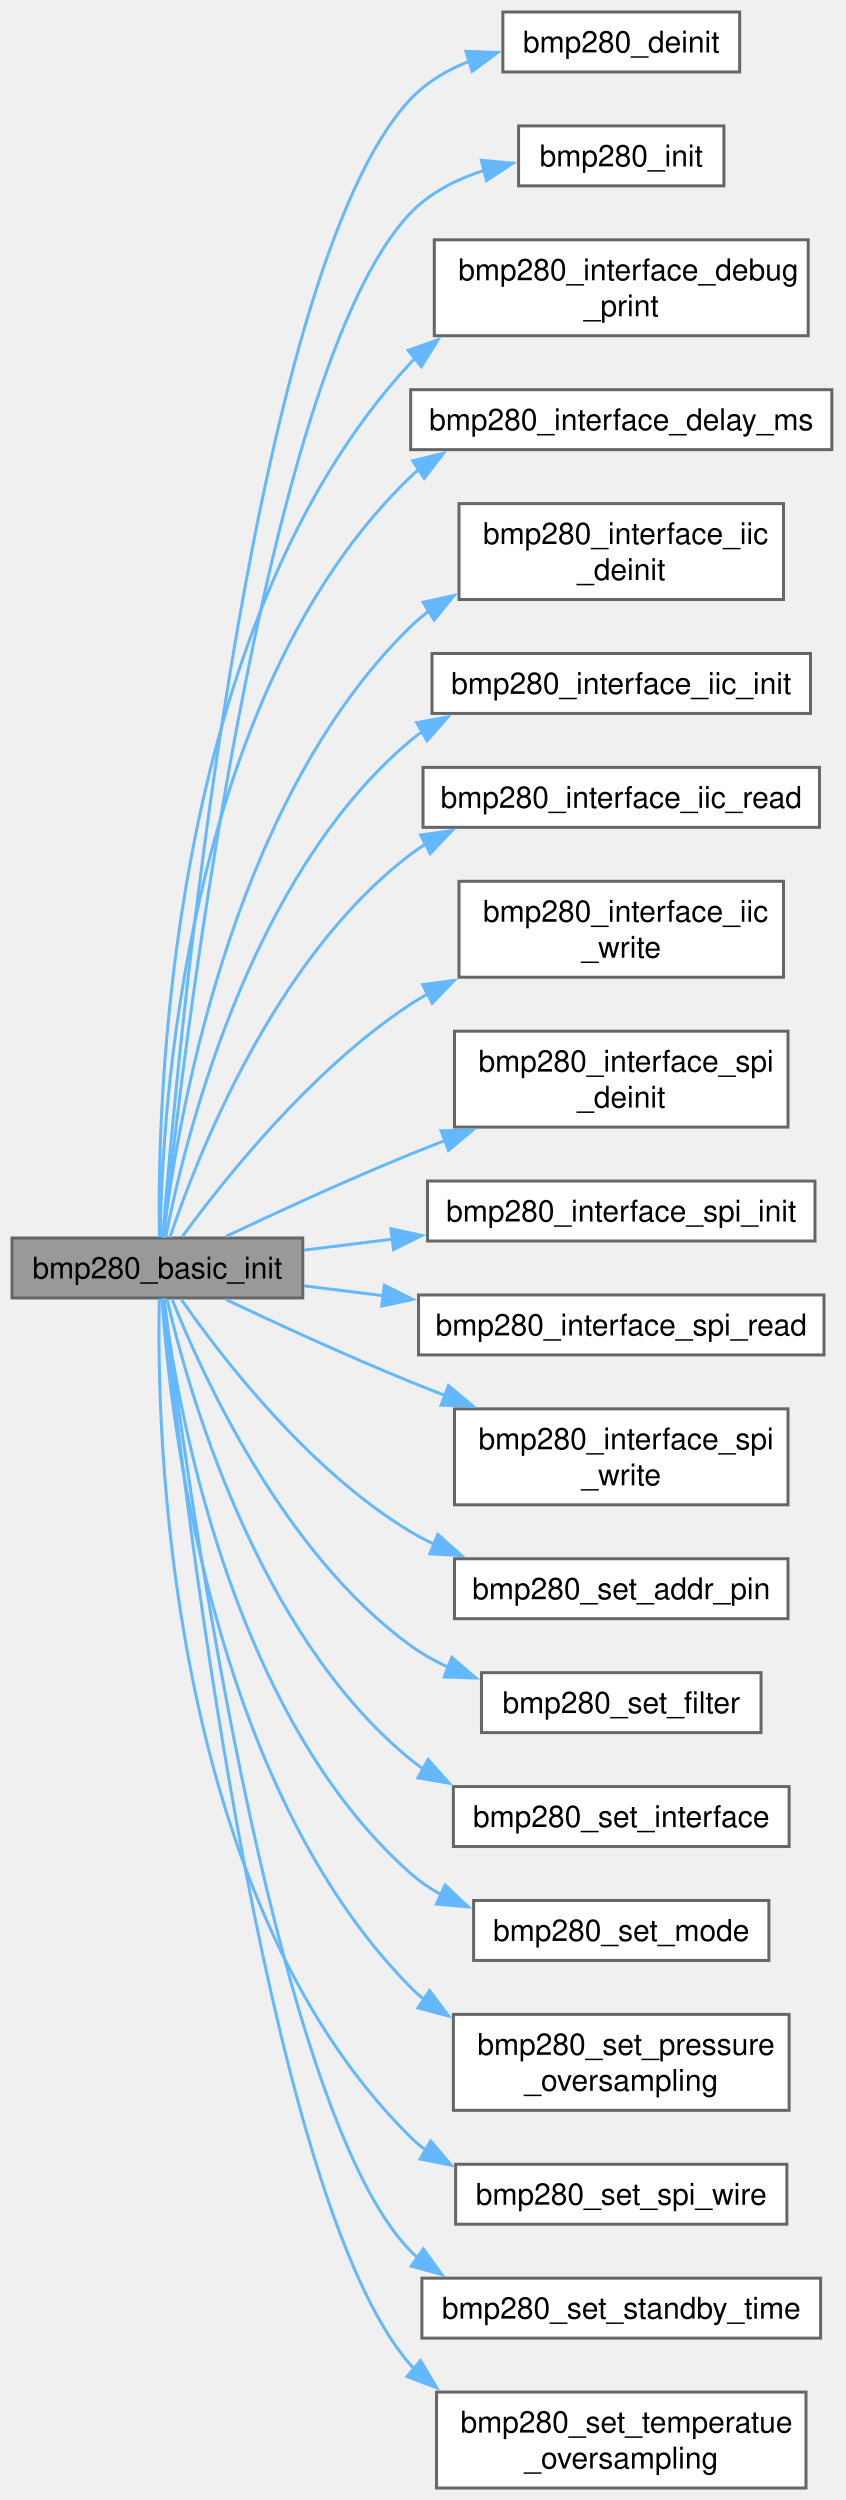
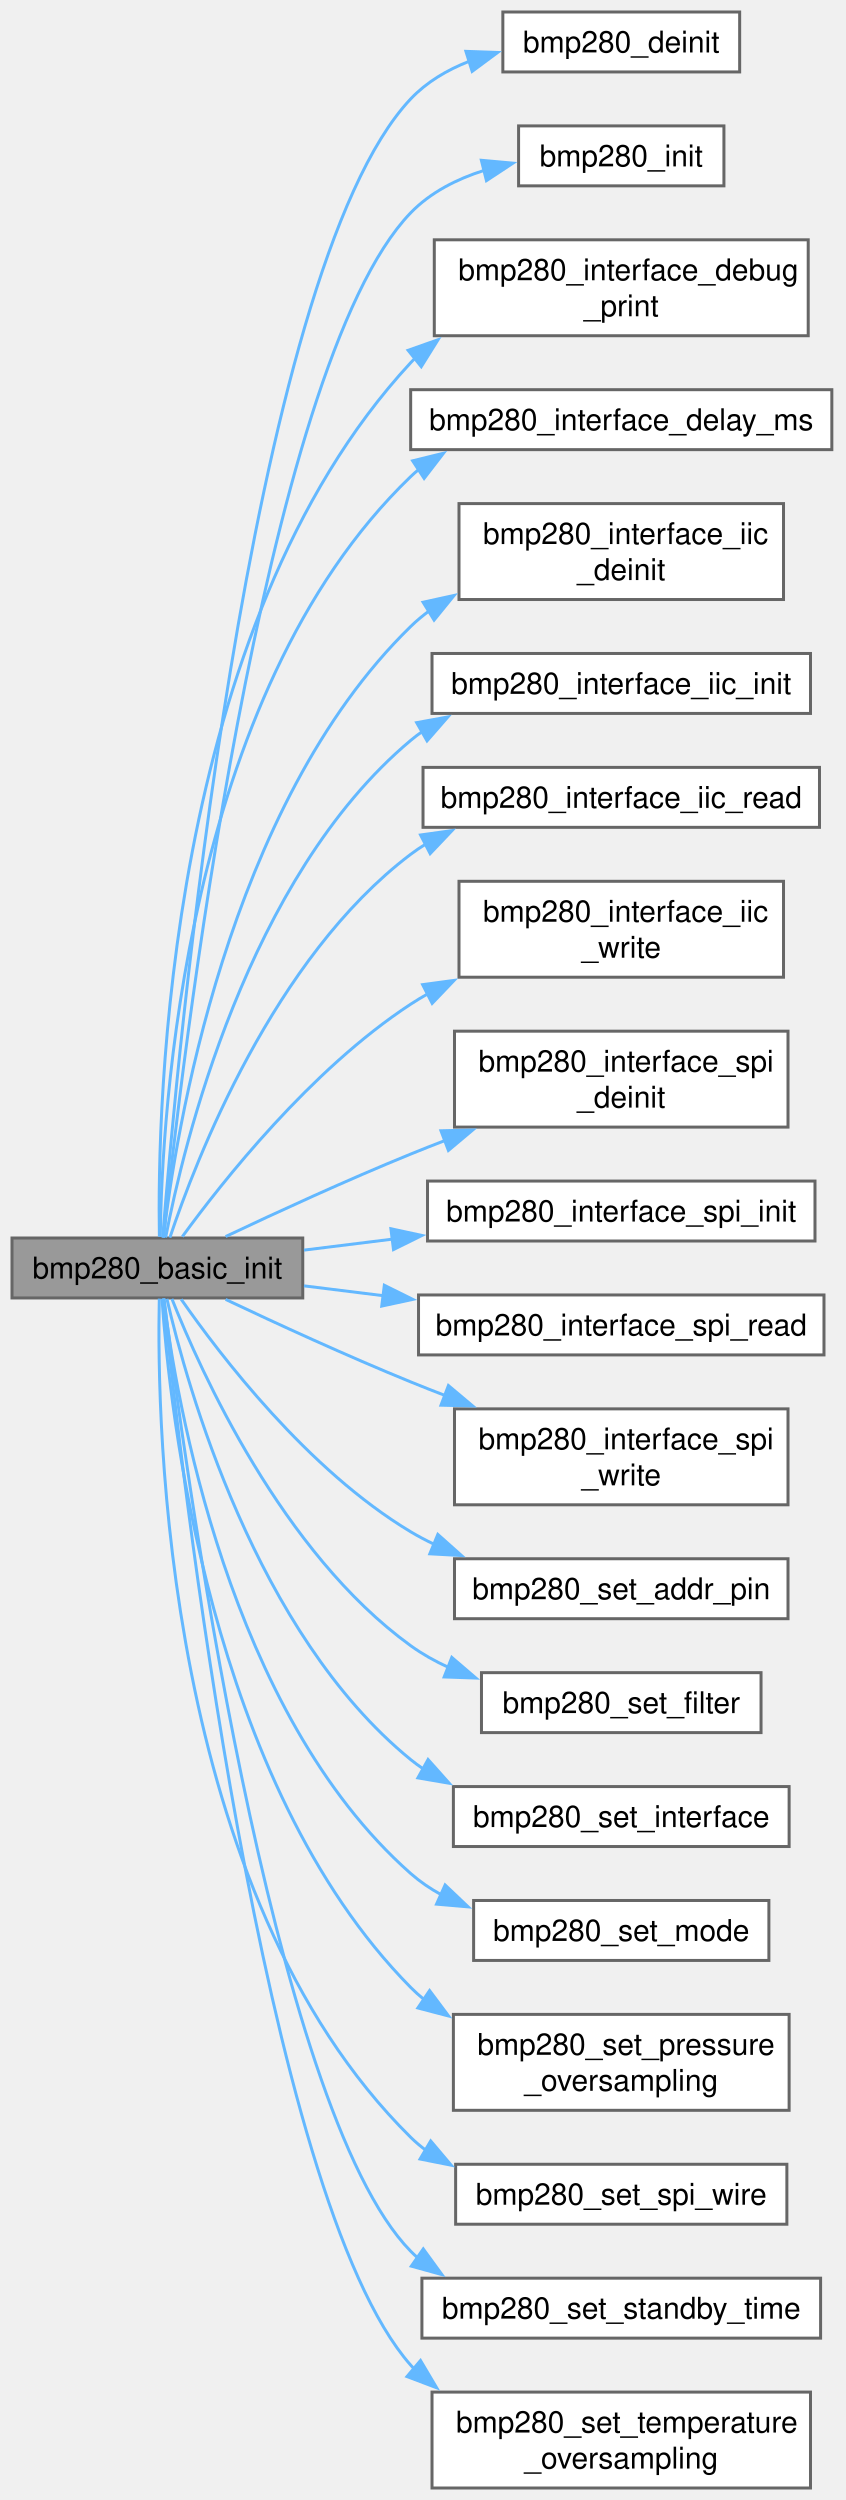
<svg xmlns="http://www.w3.org/2000/svg" xmlns:xlink="http://www.w3.org/1999/xlink" width="282pt" height="834pt" viewBox="0.00 0.00 282.00 834.00">
  <g id="graph0" class="graph" transform="scale(1 1) rotate(0) translate(4 830)">
    <g id="Node000001" class="node">
      <g id="a_Node000001">
        <a xlink:title="basic example init">
          <polygon fill="#999999" stroke="#666666" points="97,-417 0,-417 0,-397 97,-397 97,-417" />
          <text xml:space="preserve" text-anchor="middle" x="48.5" y="-403.5" font-family="Helvetica,sans-Serif" font-size="10.00">bmp280_basic_init</text>
        </a>
      </g>
    </g>
    <g id="Node000002" class="node">
      <g id="a_Node000002">
        <a xlink:href="group__bmp280__base__driver.html#ga57713a6c81c4125e8f199fbea349a0fa" target="_top" xlink:title="close the chip">
          <polygon fill="white" stroke="#666666" points="242.75,-826 163.75,-826 163.75,-806 242.75,-806 242.75,-826" />
          <text xml:space="preserve" text-anchor="middle" x="203.25" y="-812.5" font-family="Helvetica,sans-Serif" font-size="10.00">bmp280_deinit</text>
        </a>
      </g>
    </g>
    <g id="edge1_Node000001_Node000002" class="edge">
      <g id="a_edge1_Node000001_Node000002">
        <a xlink:title=" ">
          <path fill="none" stroke="#63b8ff" d="M50.27,-417.18C54.7,-472.77 78.55,-739.37 133,-797 138.35,-802.66 145.21,-806.69 152.53,-809.55" />
          <polygon fill="#63b8ff" stroke="#63b8ff" points="151.43,-812.87 162.02,-812.5 153.51,-806.19 151.43,-812.87" />
        </a>
      </g>
    </g>
    <g id="Node000003" class="node">
      <g id="a_Node000003">
        <a xlink:href="group__bmp280__base__driver.html#gaf269b001d67d12b2ad68fd8f049716f7" target="_top" xlink:title="initialize the chip">
          <polygon fill="white" stroke="#666666" points="237.5,-788 169,-788 169,-768 237.5,-768 237.5,-788" />
          <text xml:space="preserve" text-anchor="middle" x="203.25" y="-774.5" font-family="Helvetica,sans-Serif" font-size="10.00">bmp280_init</text>
        </a>
      </g>
    </g>
    <g id="edge2_Node000001_Node000003" class="edge">
      <g id="a_edge2_Node000001_Node000003">
        <a xlink:title=" ">
          <path fill="none" stroke="#63b8ff" d="M50.53,-417.21C56.01,-469.57 83.37,-707.61 133,-759 139.59,-765.82 148.38,-770.27 157.47,-773.15" />
          <polygon fill="#63b8ff" stroke="#63b8ff" points="156.58,-776.53 167.13,-775.57 158.28,-769.74 156.58,-776.53" />
        </a>
      </g>
    </g>
    <g id="Node000004" class="node">
      <g id="a_Node000004">
        <a xlink:href="group__bmp280__interface__driver.html#gaa52121dc463140311b6388b766b67c56" target="_top" xlink:title="interface print format data">
          <polygon fill="white" stroke="#666666" points="265.62,-750 140.88,-750 140.88,-718 265.62,-718 265.62,-750" />
          <text xml:space="preserve" text-anchor="start" x="148.88" y="-736.5" font-family="Helvetica,sans-Serif" font-size="10.00">bmp280_interface_debug</text>
          <text xml:space="preserve" text-anchor="middle" x="203.25" y="-724.5" font-family="Helvetica,sans-Serif" font-size="10.00">_print</text>
        </a>
      </g>
    </g>
    <g id="edge3_Node000001_Node000004" class="edge">
      <g id="a_edge3_Node000001_Node000004">
        <a xlink:title=" ">
          <path fill="none" stroke="#63b8ff" d="M49.17,-417.45C48.44,-459.81 51.31,-620.8 133,-709 133.47,-709.51 133.96,-710.02 134.46,-710.51" />
          <polygon fill="#63b8ff" stroke="#63b8ff" points="132.15,-713.14 142.14,-716.67 136.53,-707.68 132.15,-713.14" />
        </a>
      </g>
    </g>
    <g id="Node000005" class="node">
      <g id="a_Node000005">
        <a xlink:href="group__bmp280__interface__driver.html#ga92e63bfad37f98468a9a76a00cc53544" target="_top" xlink:title="interface delay ms">
          <polygon fill="white" stroke="#666666" points="273.5,-700 133,-700 133,-680 273.5,-680 273.5,-700" />
          <text xml:space="preserve" text-anchor="middle" x="203.25" y="-686.5" font-family="Helvetica,sans-Serif" font-size="10.00">bmp280_interface_delay_ms</text>
        </a>
      </g>
    </g>
    <g id="edge4_Node000001_Node000005" class="edge">
      <g id="a_edge4_Node000001_Node000005">
        <a xlink:title=" ">
          <path fill="none" stroke="#63b8ff" d="M49.47,-417.38C49.96,-456.7 57.14,-598.01 133,-671 133.9,-671.86 134.83,-672.69 135.8,-673.48" />
          <polygon fill="#63b8ff" stroke="#63b8ff" points="133.66,-676.27 143.95,-678.8 137.49,-670.41 133.66,-676.27" />
        </a>
      </g>
    </g>
    <g id="Node000006" class="node">
      <g id="a_Node000006">
        <a xlink:href="group__bmp280__interface__driver.html#ga87c9a01af4848c94dd5b5bf37ea13d16" target="_top" xlink:title="interface iic bus deinit">
          <polygon fill="white" stroke="#666666" points="257.38,-662 149.12,-662 149.12,-630 257.38,-630 257.38,-662" />
          <text xml:space="preserve" text-anchor="start" x="157.12" y="-648.5" font-family="Helvetica,sans-Serif" font-size="10.00">bmp280_interface_iic</text>
          <text xml:space="preserve" text-anchor="middle" x="203.25" y="-636.5" font-family="Helvetica,sans-Serif" font-size="10.00">_deinit</text>
        </a>
      </g>
    </g>
    <g id="edge5_Node000001_Node000006" class="edge">
      <g id="a_edge5_Node000001_Node000006">
        <a xlink:title=" ">
          <path fill="none" stroke="#63b8ff" d="M50.51,-417.1C54.44,-450.89 71.6,-561.15 133,-621 135,-622.95 137.17,-624.75 139.45,-626.41" />
          <polygon fill="#63b8ff" stroke="#63b8ff" points="137.14,-629.1 147.49,-631.36 140.81,-623.14 137.14,-629.1" />
        </a>
      </g>
    </g>
    <g id="Node000007" class="node">
      <g id="a_Node000007">
        <a xlink:href="group__bmp280__interface__driver.html#gaa239c922c3c9f3e7b819706fc2209940" target="_top" xlink:title="interface iic bus init">
          <polygon fill="white" stroke="#666666" points="266.38,-612 140.12,-612 140.12,-592 266.38,-592 266.38,-612" />
          <text xml:space="preserve" text-anchor="middle" x="203.25" y="-598.5" font-family="Helvetica,sans-Serif" font-size="10.00">bmp280_interface_iic_init</text>
        </a>
      </g>
    </g>
    <g id="edge6_Node000001_Node000007" class="edge">
      <g id="a_edge6_Node000001_Node000007">
        <a xlink:title=" ">
          <path fill="none" stroke="#63b8ff" d="M51.26,-417.15C57.05,-447.32 78.32,-537.15 133,-583 134.28,-584.08 135.62,-585.09 137.01,-586.05" />
          <polygon fill="#63b8ff" stroke="#63b8ff" points="135,-588.93 145.42,-590.83 138.46,-582.85 135,-588.93" />
        </a>
      </g>
    </g>
    <g id="Node000008" class="node">
      <g id="a_Node000008">
        <a xlink:href="group__bmp280__interface__driver.html#ga84f4b158699467900501307216c6d331" target="_top" xlink:title="interface iic bus read">
          <polygon fill="white" stroke="#666666" points="269.38,-574 137.12,-574 137.12,-554 269.38,-554 269.38,-574" />
          <text xml:space="preserve" text-anchor="middle" x="203.25" y="-560.5" font-family="Helvetica,sans-Serif" font-size="10.00">bmp280_interface_iic_read</text>
        </a>
      </g>
    </g>
    <g id="edge7_Node000001_Node000008" class="edge">
      <g id="a_edge7_Node000001_Node000008">
        <a xlink:title=" ">
          <path fill="none" stroke="#63b8ff" d="M52.67,-417.13C61.21,-442.72 87.2,-510.39 133,-545 134.57,-546.19 136.22,-547.3 137.91,-548.35" />
          <polygon fill="#63b8ff" stroke="#63b8ff" points="136.3,-551.45 146.79,-552.91 139.5,-545.23 136.3,-551.45" />
        </a>
      </g>
    </g>
    <g id="Node000009" class="node">
      <g id="a_Node000009">
        <a xlink:href="group__bmp280__interface__driver.html#ga789f2e299281c558712443ae8df70373" target="_top" xlink:title="interface iic bus write">
          <polygon fill="white" stroke="#666666" points="257.38,-536 149.12,-536 149.12,-504 257.38,-504 257.38,-536" />
          <text xml:space="preserve" text-anchor="start" x="157.12" y="-522.5" font-family="Helvetica,sans-Serif" font-size="10.00">bmp280_interface_iic</text>
          <text xml:space="preserve" text-anchor="middle" x="203.25" y="-510.5" font-family="Helvetica,sans-Serif" font-size="10.00">_write</text>
        </a>
      </g>
    </g>
    <g id="edge8_Node000001_Node000009" class="edge">
      <g id="a_edge8_Node000001_Node000009">
        <a xlink:title=" ">
          <path fill="none" stroke="#63b8ff" d="M56.82,-417.45C70.05,-435.63 99.68,-473.22 133,-495 134.85,-496.21 136.76,-497.36 138.72,-498.47" />
          <polygon fill="#63b8ff" stroke="#63b8ff" points="136.99,-501.52 147.49,-502.94 140.17,-495.28 136.99,-501.52" />
        </a>
      </g>
    </g>
    <g id="Node000010" class="node">
      <g id="a_Node000010">
        <a xlink:href="group__bmp280__interface__driver.html#gaf888f8ba4556d246f6259aa5388355df" target="_top" xlink:title="interface spi bus deinit">
          <polygon fill="white" stroke="#666666" points="258.88,-486 147.62,-486 147.62,-454 258.88,-454 258.88,-486" />
          <text xml:space="preserve" text-anchor="start" x="155.62" y="-472.5" font-family="Helvetica,sans-Serif" font-size="10.00">bmp280_interface_spi</text>
          <text xml:space="preserve" text-anchor="middle" x="203.25" y="-460.5" font-family="Helvetica,sans-Serif" font-size="10.00">_deinit</text>
        </a>
      </g>
    </g>
    <g id="edge9_Node000001_Node000010" class="edge">
      <g id="a_edge9_Node000001_Node000010">
        <a xlink:title=" ">
          <path fill="none" stroke="#63b8ff" d="M71.27,-417.49C87.99,-425.41 111.76,-436.35 133,-445 136.77,-446.54 140.68,-448.08 144.63,-449.6" />
          <polygon fill="#63b8ff" stroke="#63b8ff" points="143.11,-452.77 153.7,-453.03 145.59,-446.22 143.11,-452.77" />
        </a>
      </g>
    </g>
    <g id="Node000011" class="node">
      <g id="a_Node000011">
        <a xlink:href="group__bmp280__interface__driver.html#ga7c9753847863bcfb25bf2d80cf163cd1" target="_top" xlink:title="interface spi bus init">
          <polygon fill="white" stroke="#666666" points="267.88,-436 138.62,-436 138.62,-416 267.88,-416 267.88,-436" />
          <text xml:space="preserve" text-anchor="middle" x="203.25" y="-422.5" font-family="Helvetica,sans-Serif" font-size="10.00">bmp280_interface_spi_init</text>
        </a>
      </g>
    </g>
    <g id="edge10_Node000001_Node000011" class="edge">
      <g id="a_edge10_Node000001_Node000011">
        <a xlink:title=" ">
          <path fill="none" stroke="#63b8ff" d="M97.41,-412.96C106.82,-414.13 116.9,-415.38 126.96,-416.63" />
          <polygon fill="#63b8ff" stroke="#63b8ff" points="126.4,-420.09 136.76,-417.85 127.27,-413.15 126.4,-420.09" />
        </a>
      </g>
    </g>
    <g id="Node000012" class="node">
      <g id="a_Node000012">
        <a xlink:href="group__bmp280__interface__driver.html#ga510d39266bf6afa2582dfb07c0217503" target="_top" xlink:title="interface spi bus read">
          <polygon fill="white" stroke="#666666" points="270.88,-398 135.62,-398 135.62,-378 270.88,-378 270.88,-398" />
          <text xml:space="preserve" text-anchor="middle" x="203.25" y="-384.5" font-family="Helvetica,sans-Serif" font-size="10.00">bmp280_interface_spi_read</text>
        </a>
      </g>
    </g>
    <g id="edge11_Node000001_Node000012" class="edge">
      <g id="a_edge11_Node000001_Node000012">
        <a xlink:title=" ">
          <path fill="none" stroke="#63b8ff" d="M97.41,-401.04C105.84,-399.99 114.81,-398.88 123.81,-397.76" />
          <polygon fill="#63b8ff" stroke="#63b8ff" points="124.21,-401.23 133.7,-396.53 123.35,-394.29 124.21,-401.23" />
        </a>
      </g>
    </g>
    <g id="Node000013" class="node">
      <g id="a_Node000013">
        <a xlink:href="group__bmp280__interface__driver.html#ga88000c6e5f7433439fce4e3d0e8fdf82" target="_top" xlink:title="interface spi bus write">
          <polygon fill="white" stroke="#666666" points="258.88,-360 147.62,-360 147.62,-328 258.88,-328 258.88,-360" />
          <text xml:space="preserve" text-anchor="start" x="155.62" y="-346.5" font-family="Helvetica,sans-Serif" font-size="10.00">bmp280_interface_spi</text>
          <text xml:space="preserve" text-anchor="middle" x="203.25" y="-334.5" font-family="Helvetica,sans-Serif" font-size="10.00">_write</text>
        </a>
      </g>
    </g>
    <g id="edge12_Node000001_Node000013" class="edge">
      <g id="a_edge12_Node000001_Node000013">
        <a xlink:title=" ">
          <path fill="none" stroke="#63b8ff" d="M71.27,-396.51C87.99,-388.59 111.76,-377.65 133,-369 136.77,-367.46 140.68,-365.92 144.63,-364.4" />
          <polygon fill="#63b8ff" stroke="#63b8ff" points="145.59,-367.78 153.7,-360.97 143.11,-361.23 145.59,-367.78" />
        </a>
      </g>
    </g>
    <g id="Node000014" class="node">
      <g id="a_Node000014">
        <a xlink:href="group__bmp280__base__driver.html#gaa048b3e5bab38cf44c527c45c117ccc6" target="_top" xlink:title="set the iic address pin">
          <polygon fill="white" stroke="#666666" points="258.88,-310 147.62,-310 147.62,-290 258.88,-290 258.88,-310" />
          <text xml:space="preserve" text-anchor="middle" x="203.25" y="-296.5" font-family="Helvetica,sans-Serif" font-size="10.00">bmp280_set_addr_pin</text>
        </a>
      </g>
    </g>
    <g id="edge13_Node000001_Node000014" class="edge">
      <g id="a_edge13_Node000001_Node000014">
        <a xlink:title=" ">
          <path fill="none" stroke="#63b8ff" d="M56.44,-396.57C69.3,-378.08 98.67,-339.56 133,-319 135.48,-317.51 138.08,-316.14 140.75,-314.87" />
          <polygon fill="#63b8ff" stroke="#63b8ff" points="142.06,-318.12 149.97,-311.07 139.39,-311.65 142.06,-318.12" />
        </a>
      </g>
    </g>
    <g id="Node000015" class="node">
      <g id="a_Node000015">
        <a xlink:href="group__bmp280__base__driver.html#ga1bcbccae9e9dfafe30063762bb3c9273" target="_top" xlink:title="set filter">
          <polygon fill="white" stroke="#666666" points="249.88,-272 156.62,-272 156.62,-252 249.88,-252 249.88,-272" />
          <text xml:space="preserve" text-anchor="middle" x="203.25" y="-258.5" font-family="Helvetica,sans-Serif" font-size="10.00">bmp280_set_filter</text>
        </a>
      </g>
    </g>
    <g id="edge14_Node000001_Node000015" class="edge">
      <g id="a_edge14_Node000001_Node000015">
        <a xlink:title=" ">
          <path fill="none" stroke="#63b8ff" d="M53.35,-396.7C62.9,-372.57 90.06,-312.09 133,-281 136.86,-278.2 141.12,-275.82 145.56,-273.78" />
          <polygon fill="#63b8ff" stroke="#63b8ff" points="146.72,-277.09 154.76,-270.2 144.17,-270.57 146.72,-277.09" />
        </a>
      </g>
    </g>
    <g id="Node000016" class="node">
      <g id="a_Node000016">
        <a xlink:href="group__bmp280__base__driver.html#ga78e4115dd214adcbab776cfa8abf55b1" target="_top" xlink:title="set the interface">
          <polygon fill="white" stroke="#666666" points="259.25,-234 147.25,-234 147.25,-214 259.25,-214 259.25,-234" />
          <text xml:space="preserve" text-anchor="middle" x="203.25" y="-220.5" font-family="Helvetica,sans-Serif" font-size="10.00">bmp280_set_interface</text>
        </a>
      </g>
    </g>
    <g id="edge15_Node000001_Node000016" class="edge">
      <g id="a_edge15_Node000001_Node000016">
        <a xlink:title=" ">
          <path fill="none" stroke="#63b8ff" d="M51.68,-396.71C58.34,-367.8 81.24,-285.19 133,-243 134.33,-241.92 135.71,-240.9 137.15,-239.93" />
          <polygon fill="#63b8ff" stroke="#63b8ff" points="138.8,-243.02 145.86,-235.11 135.41,-236.89 138.8,-243.02" />
        </a>
      </g>
    </g>
    <g id="Node000017" class="node">
      <g id="a_Node000017">
        <a xlink:href="group__bmp280__base__driver.html#ga34965dadc0e62e182a17c5f439f51bf3" target="_top" xlink:title="set mode">
          <polygon fill="white" stroke="#666666" points="252.5,-196 154,-196 154,-176 252.5,-176 252.5,-196" />
          <text xml:space="preserve" text-anchor="middle" x="203.25" y="-182.5" font-family="Helvetica,sans-Serif" font-size="10.00">bmp280_set_mode</text>
        </a>
      </g>
    </g>
    <g id="edge16_Node000001_Node000017" class="edge">
      <g id="a_edge16_Node000001_Node000017">
        <a xlink:title=" ">
          <path fill="none" stroke="#63b8ff" d="M50.59,-396.81C54.68,-363.79 72.12,-258.75 133,-205 136.13,-202.24 139.62,-199.87 143.33,-197.85" />
          <polygon fill="#63b8ff" stroke="#63b8ff" points="144.49,-201.17 152.18,-193.87 141.62,-194.78 144.49,-201.17" />
        </a>
      </g>
    </g>
    <g id="Node000018" class="node">
      <g id="a_Node000018">
        <a xlink:href="group__bmp280__base__driver.html#ga99c091395f80ce8cdb5d751eed54aeb0" target="_top" xlink:title="set pressure oversampling">
          <polygon fill="white" stroke="#666666" points="259.25,-158 147.25,-158 147.25,-126 259.25,-126 259.25,-158" />
          <text xml:space="preserve" text-anchor="start" x="155.25" y="-144.5" font-family="Helvetica,sans-Serif" font-size="10.00">bmp280_set_pressure</text>
          <text xml:space="preserve" text-anchor="middle" x="203.25" y="-132.5" font-family="Helvetica,sans-Serif" font-size="10.00">_oversampling</text>
        </a>
      </g>
    </g>
    <g id="edge17_Node000001_Node000018" class="edge">
      <g id="a_edge17_Node000001_Node000018">
        <a xlink:title=" ">
          <path fill="none" stroke="#63b8ff" d="M50.04,-396.73C52.5,-360.19 65.7,-235.09 133,-167 134.39,-165.59 135.86,-164.27 137.41,-163.01" />
          <polygon fill="#63b8ff" stroke="#63b8ff" points="139.31,-165.95 145.65,-157.46 135.4,-160.14 139.31,-165.95" />
        </a>
      </g>
    </g>
    <g id="Node000019" class="node">
      <g id="a_Node000019">
        <a xlink:href="group__bmp280__base__driver.html#ga8b3da0ddfce2a80f6cf2f13f07f0c16c" target="_top" xlink:title="set spi wire">
          <polygon fill="white" stroke="#666666" points="258.5,-108 148,-108 148,-88 258.5,-88 258.5,-108" />
          <text xml:space="preserve" text-anchor="middle" x="203.25" y="-94.5" font-family="Helvetica,sans-Serif" font-size="10.00">bmp280_set_spi_wire</text>
        </a>
      </g>
    </g>
    <g id="edge18_Node000001_Node000019" class="edge">
      <g id="a_edge18_Node000001_Node000019">
        <a xlink:title=" ">
          <path fill="none" stroke="#63b8ff" d="M49.14,-396.78C48.24,-355.37 50.61,-198.36 133,-117 134.6,-115.42 136.31,-113.97 138.12,-112.64" />
          <polygon fill="#63b8ff" stroke="#63b8ff" points="139.68,-115.78 146.52,-107.69 136.13,-109.75 139.68,-115.78" />
        </a>
      </g>
    </g>
    <g id="Node000020" class="node">
      <g id="a_Node000020">
        <a xlink:href="group__bmp280__base__driver.html#gad229b38572b7fe4e4296d51f7d1ed326" target="_top" xlink:title="set standby time">
          <polygon fill="white" stroke="#666666" points="269.75,-70 136.75,-70 136.75,-50 269.75,-50 269.75,-70" />
          <text xml:space="preserve" text-anchor="middle" x="203.25" y="-56.5" font-family="Helvetica,sans-Serif" font-size="10.00">bmp280_set_standby_time</text>
        </a>
      </g>
    </g>
    <g id="edge19_Node000001_Node000020" class="edge">
      <g id="a_edge19_Node000001_Node000020">
        <a xlink:title=" ">
          <path fill="none" stroke="#63b8ff" d="M50.71,-396.83C56.89,-346.71 86.38,-126.49 133,-79 133.75,-78.24 134.52,-77.51 135.31,-76.81" />
          <polygon fill="#63b8ff" stroke="#63b8ff" points="137.2,-79.76 143.43,-71.19 133.21,-74.01 137.2,-79.76" />
        </a>
      </g>
    </g>
    <g id="Node000021" class="node">
      <g id="a_Node000021">
-         <a xlink:href="group__bmp280__base__driver.html#gafb9b6307c62debdff42af03f2abc5b0c" target="_top" xlink:title="set temperatue oversampling">
-           <polygon fill="white" stroke="#666666" points="264.88,-32 141.62,-32 141.62,0 264.88,0 264.88,-32" />
-           <text xml:space="preserve" text-anchor="start" x="149.62" y="-18.5" font-family="Helvetica,sans-Serif" font-size="10.00">bmp280_set_temperatue</text>
+         <a xlink:href="group__bmp280__base__driver.html#ga30a30f7c47431c00a31df57b2ee46aeb" target="_top" xlink:title="set temperature oversampling">
+           <polygon fill="white" stroke="#666666" points="266.38,-32 140.12,-32 140.12,0 266.38,0 266.38,-32" />
+           <text xml:space="preserve" text-anchor="start" x="148.12" y="-18.5" font-family="Helvetica,sans-Serif" font-size="10.00">bmp280_set_temperature</text>
          <text xml:space="preserve" text-anchor="middle" x="203.25" y="-6.5" font-family="Helvetica,sans-Serif" font-size="10.00">_oversampling</text>
        </a>
      </g>
    </g>
    <g id="edge20_Node000001_Node000021" class="edge">
      <g id="a_edge20_Node000001_Node000021">
        <a xlink:title=" ">
          <path fill="none" stroke="#63b8ff" d="M50.51,-396.82C56,-343.49 83.77,-96.65 133,-41 133.36,-40.59 133.73,-40.19 134.1,-39.8" />
          <polygon fill="#63b8ff" stroke="#63b8ff" points="136.28,-42.54 141.68,-33.43 131.77,-37.18 136.28,-42.54" />
        </a>
      </g>
    </g>
  </g>
</svg>
